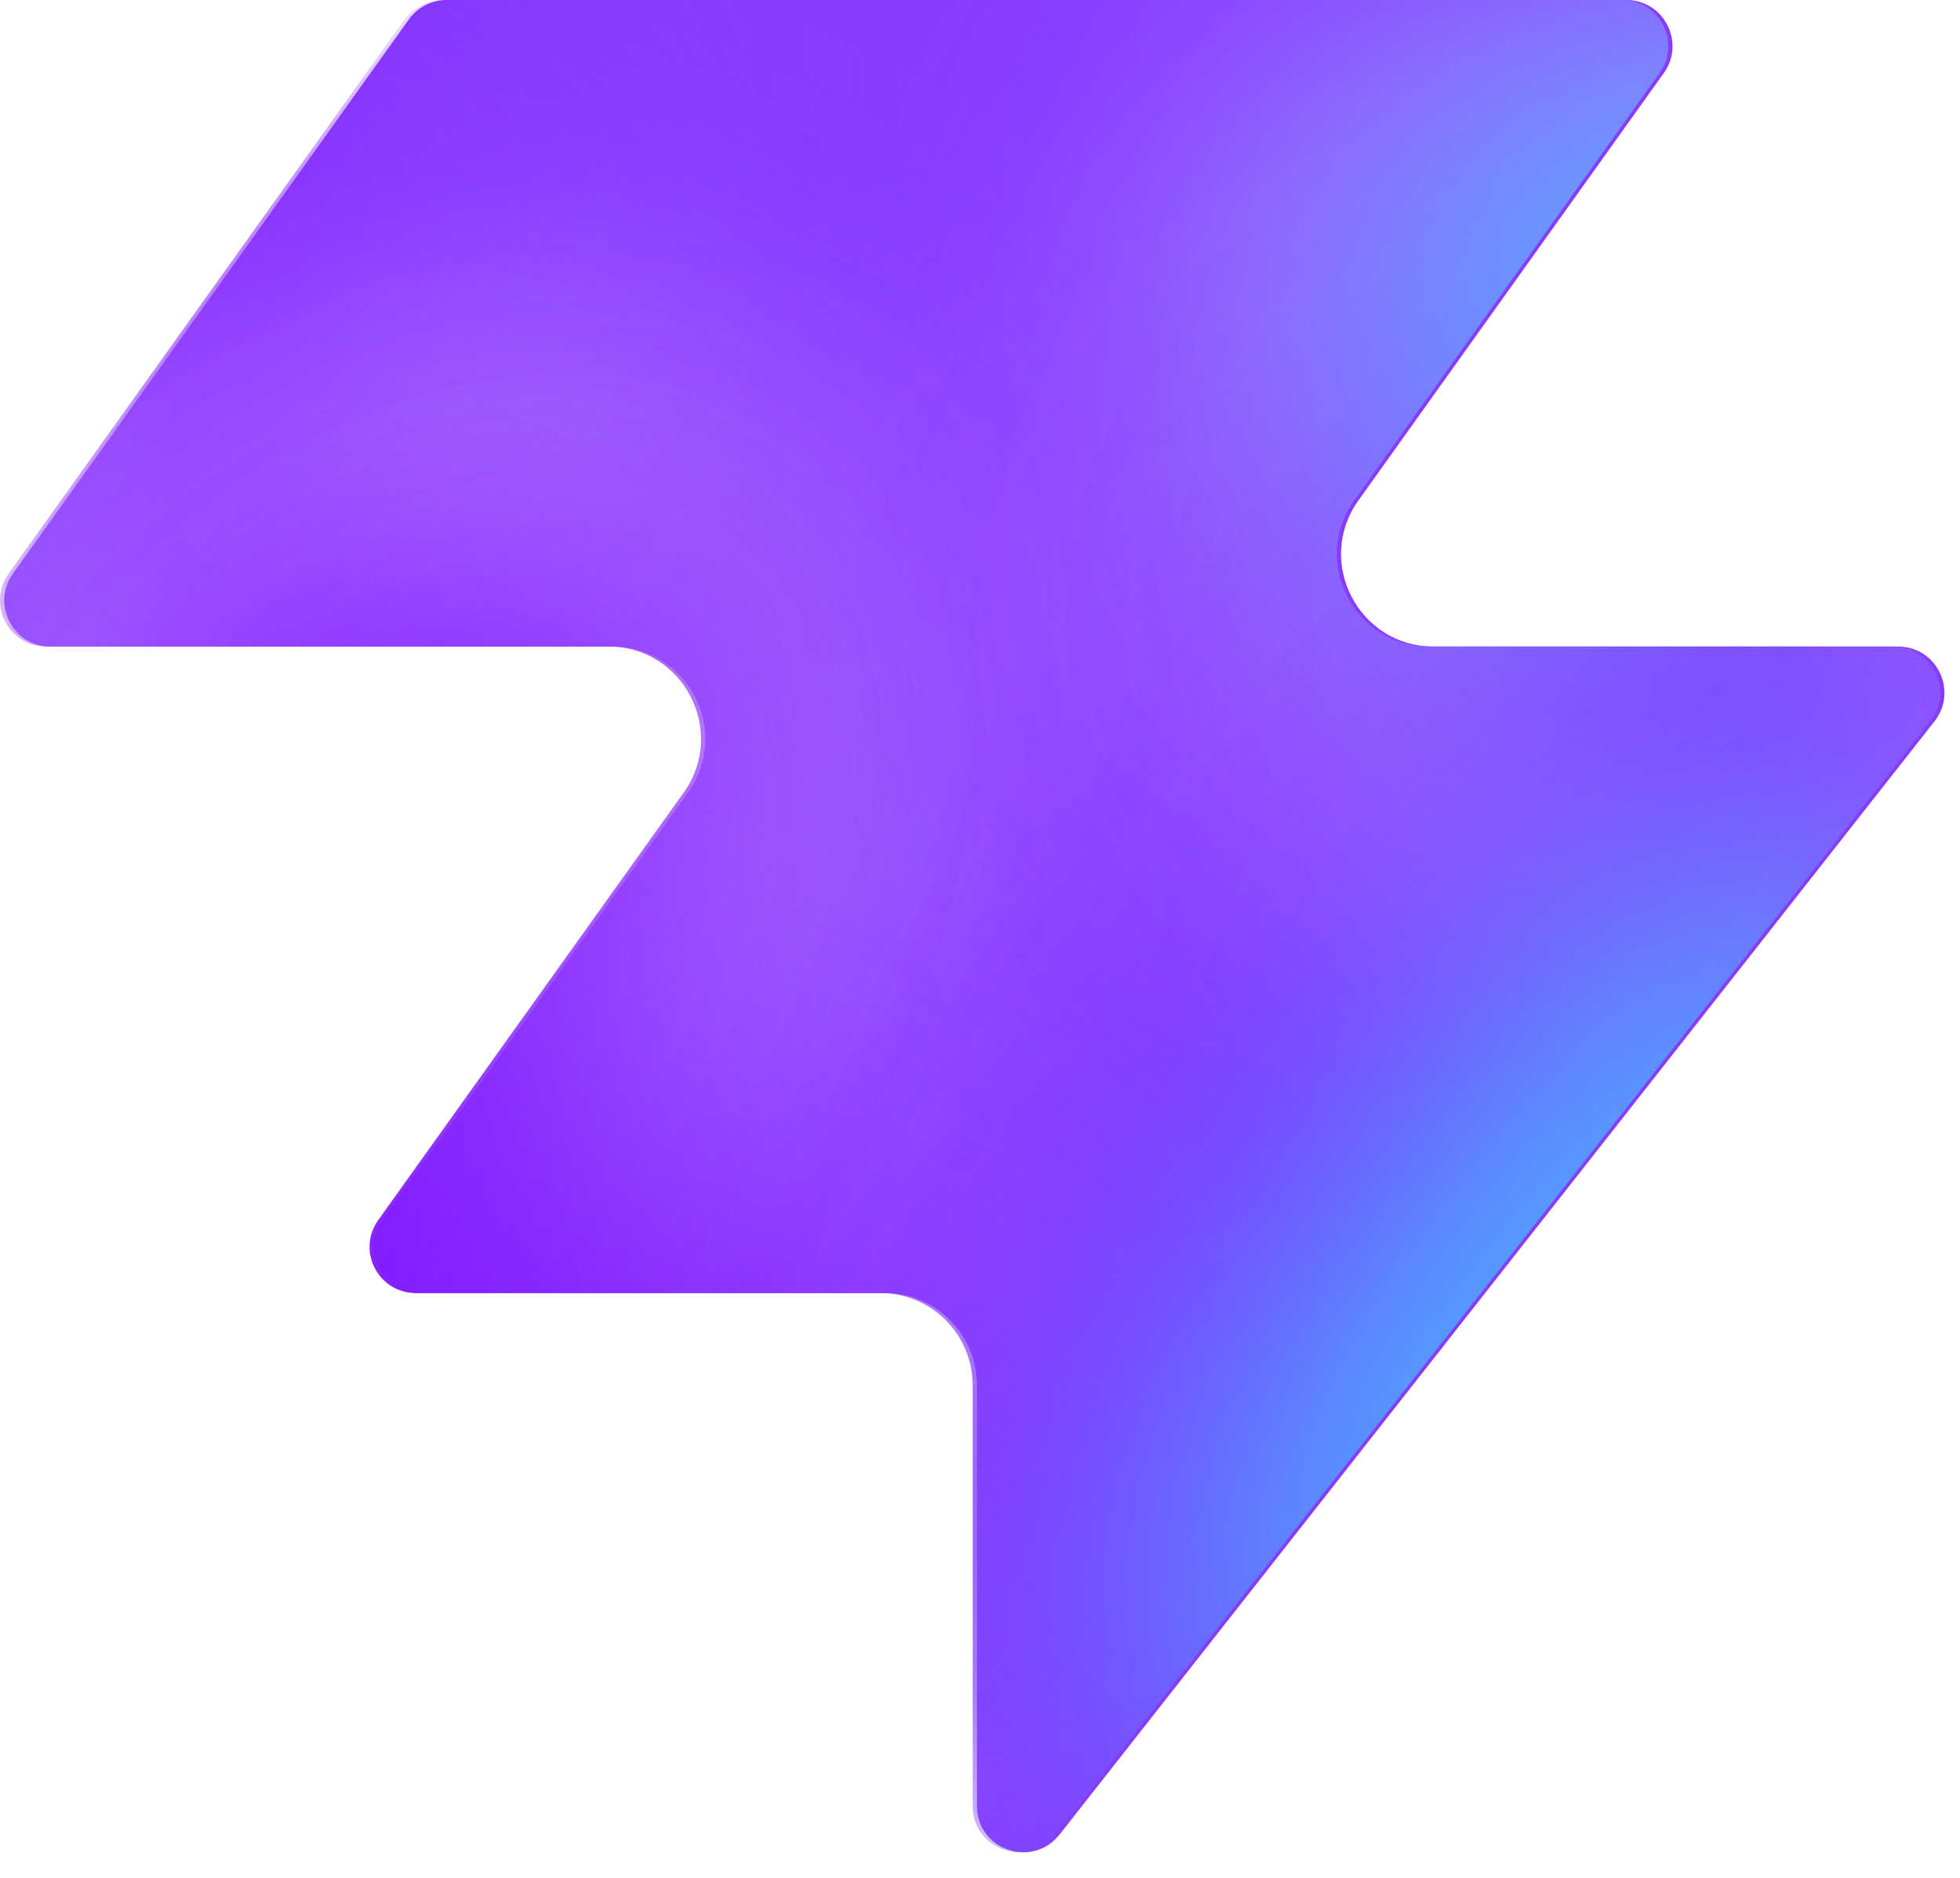
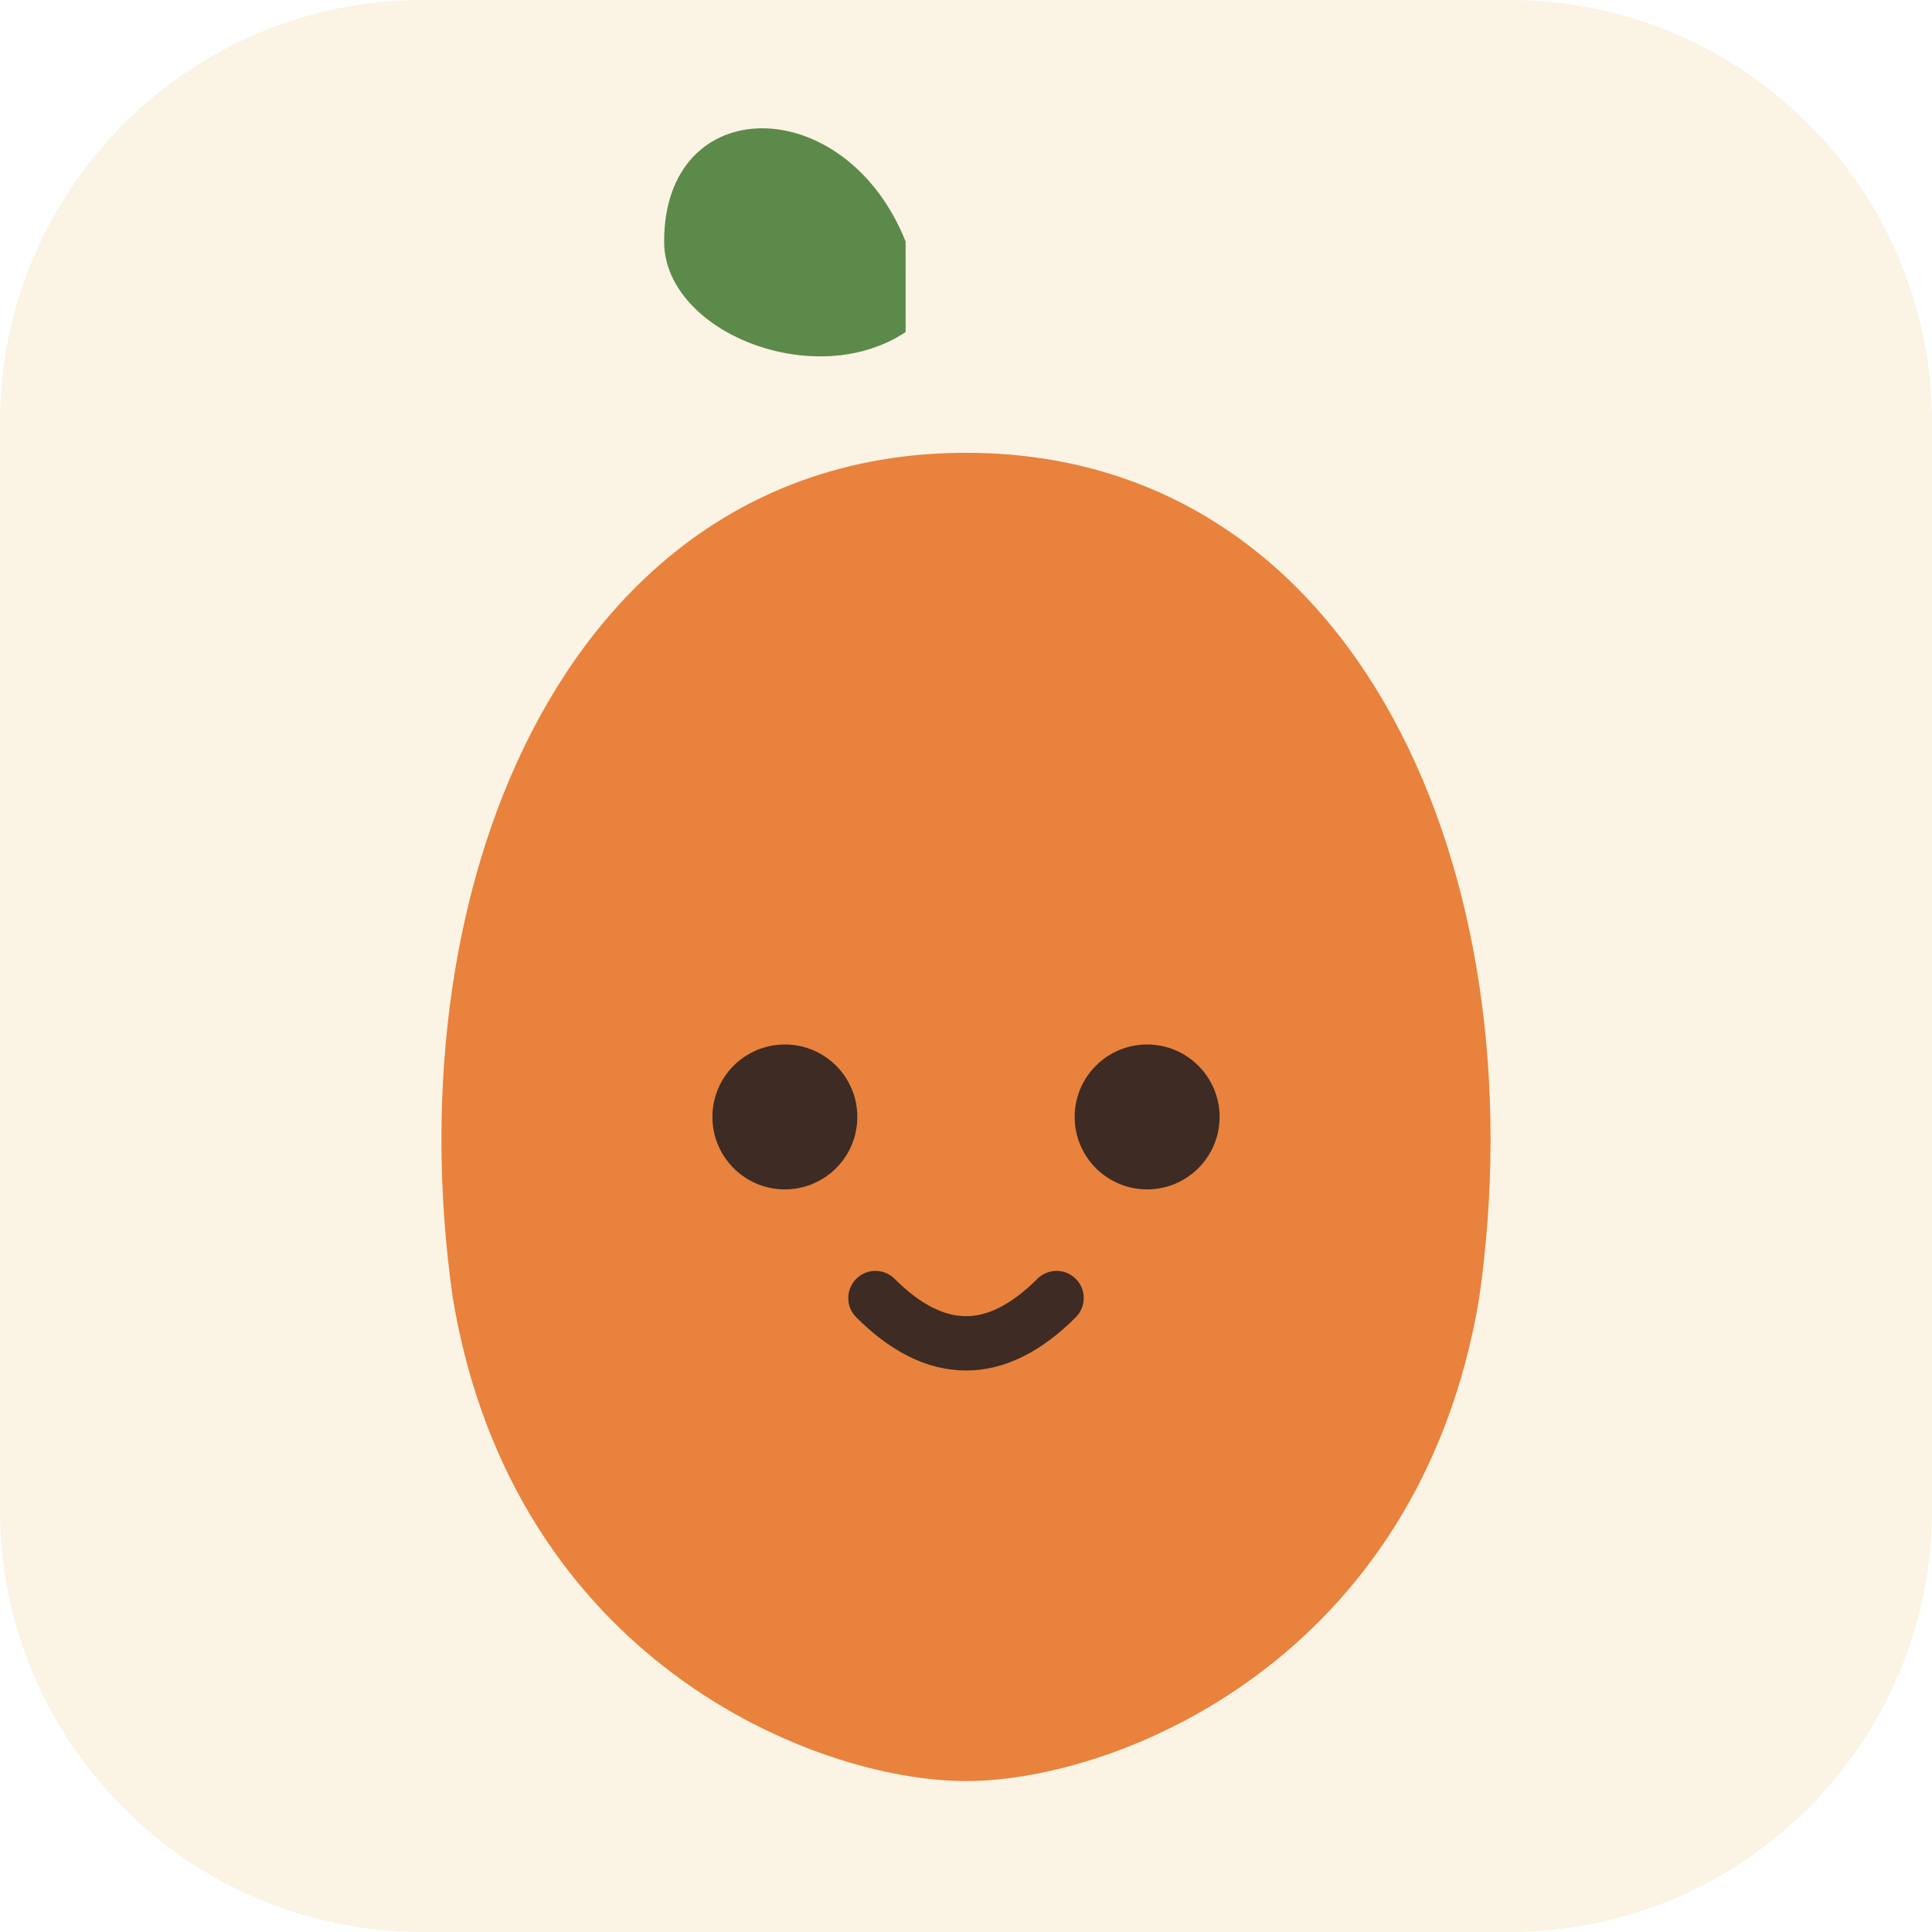
- <svg xmlns="http://www.w3.org/2000/svg" width="48" height="46" fill="none" viewBox="0 0 48 46">
-   <path fill="#863bff" d="M25.946 44.938c-.664.845-2.021.375-2.021-.698V33.937a2.26 2.26 0 0 0-2.262-2.262H10.287c-.92 0-1.456-1.04-.92-1.788l7.48-10.471c1.07-1.497 0-3.578-1.842-3.578H1.237c-.92 0-1.456-1.04-.92-1.788L10.013.474c.214-.297.556-.474.92-.474h28.894c.92 0 1.456 1.04.92 1.788l-7.48 10.471c-1.07 1.498 0 3.579 1.842 3.579h11.377c.943 0 1.473 1.088.89 1.83L25.947 44.94z" style="fill:#863bff;fill:color(display-p3 .525 .23 1);fill-opacity:1" />
-   <mask id="a" width="48" height="46" x="0" y="0" maskUnits="userSpaceOnUse" style="mask-type:alpha">
-     <path fill="#000" d="M25.842 44.938c-.664.844-2.021.375-2.021-.698V33.937a2.26 2.26 0 0 0-2.262-2.262H10.183c-.92 0-1.456-1.04-.92-1.788l7.48-10.471c1.07-1.498 0-3.579-1.842-3.579H1.133c-.92 0-1.456-1.04-.92-1.787L9.91.473c.214-.297.556-.474.92-.474h28.894c.92 0 1.456 1.04.92 1.788l-7.48 10.471c-1.07 1.498 0 3.578 1.842 3.578h11.377c.943 0 1.473 1.088.89 1.832L25.843 44.94z" style="fill:#000;fill-opacity:1" />
-   </mask>
-   <g mask="url(#a)">
-     <g filter="url(#b)">
-       <ellipse cx="5.508" cy="14.704" fill="#ede6ff" rx="5.508" ry="14.704" style="fill:#ede6ff;fill:color(display-p3 .927 .903 1);fill-opacity:1" transform="matrix(.00324 1 1 -.00324 -4.47 31.516)" />
-     </g>
-     <g filter="url(#c)">
-       <ellipse cx="10.399" cy="29.851" fill="#ede6ff" rx="10.399" ry="29.851" style="fill:#ede6ff;fill:color(display-p3 .927 .903 1);fill-opacity:1" transform="matrix(.00324 1 1 -.00324 -39.328 7.883)" />
-     </g>
-     <g filter="url(#d)">
-       <ellipse cx="5.508" cy="30.487" fill="#7e14ff" rx="5.508" ry="30.487" style="fill:#7e14ff;fill:color(display-p3 .492 .077 1);fill-opacity:1" transform="rotate(89.814 -25.913 -14.639)scale(1 -1)" />
-     </g>
-     <g filter="url(#e)">
-       <ellipse cx="5.508" cy="30.599" fill="#7e14ff" rx="5.508" ry="30.599" style="fill:#7e14ff;fill:color(display-p3 .492 .077 1);fill-opacity:1" transform="rotate(89.814 -32.644 -3.334)scale(1 -1)" />
-     </g>
-     <g filter="url(#f)">
-       <ellipse cx="5.508" cy="30.599" fill="#7e14ff" rx="5.508" ry="30.599" style="fill:#7e14ff;fill:color(display-p3 .492 .077 1);fill-opacity:1" transform="matrix(.00324 1 1 -.00324 -34.34 30.47)" />
-     </g>
-     <g filter="url(#g)">
-       <ellipse cx="14.072" cy="22.078" fill="#ede6ff" rx="14.072" ry="22.078" style="fill:#ede6ff;fill:color(display-p3 .927 .903 1);fill-opacity:1" transform="rotate(93.35 24.506 48.493)scale(-1 1)" />
-     </g>
-     <g filter="url(#h)">
-       <ellipse cx="3.47" cy="21.501" fill="#7e14ff" rx="3.47" ry="21.501" style="fill:#7e14ff;fill:color(display-p3 .492 .077 1);fill-opacity:1" transform="rotate(89.009 28.708 47.59)scale(-1 1)" />
-     </g>
-     <g filter="url(#i)">
-       <ellipse cx="3.47" cy="21.501" fill="#7e14ff" rx="3.47" ry="21.501" style="fill:#7e14ff;fill:color(display-p3 .492 .077 1);fill-opacity:1" transform="rotate(89.009 28.708 47.59)scale(-1 1)" />
-     </g>
-     <g filter="url(#j)">
-       <ellipse cx=".387" cy="8.972" fill="#7e14ff" rx="4.407" ry="29.108" style="fill:#7e14ff;fill:color(display-p3 .492 .077 1);fill-opacity:1" transform="rotate(39.51 .387 8.972)" />
-     </g>
-     <g filter="url(#k)">
-       <ellipse cx="47.523" cy="-6.092" fill="#7e14ff" rx="4.407" ry="29.108" style="fill:#7e14ff;fill:color(display-p3 .492 .077 1);fill-opacity:1" transform="rotate(37.892 47.523 -6.092)" />
-     </g>
-     <g filter="url(#l)">
-       <ellipse cx="41.412" cy="6.333" fill="#47bfff" rx="5.971" ry="9.665" style="fill:#47bfff;fill:color(display-p3 .28 .748 1);fill-opacity:1" transform="rotate(37.892 41.412 6.333)" />
-     </g>
-     <g filter="url(#m)">
-       <ellipse cx="-1.879" cy="38.332" fill="#7e14ff" rx="4.407" ry="29.108" style="fill:#7e14ff;fill:color(display-p3 .492 .077 1);fill-opacity:1" transform="rotate(37.892 -1.88 38.332)" />
-     </g>
-     <g filter="url(#n)">
-       <ellipse cx="-1.879" cy="38.332" fill="#7e14ff" rx="4.407" ry="29.108" style="fill:#7e14ff;fill:color(display-p3 .492 .077 1);fill-opacity:1" transform="rotate(37.892 -1.88 38.332)" />
-     </g>
-     <g filter="url(#o)">
-       <ellipse cx="35.651" cy="29.907" fill="#7e14ff" rx="4.407" ry="29.108" style="fill:#7e14ff;fill:color(display-p3 .492 .077 1);fill-opacity:1" transform="rotate(37.892 35.651 29.907)" />
-     </g>
-     <g filter="url(#p)">
-       <ellipse cx="38.418" cy="32.4" fill="#47bfff" rx="5.971" ry="15.297" style="fill:#47bfff;fill:color(display-p3 .28 .748 1);fill-opacity:1" transform="rotate(37.892 38.418 32.4)" />
-     </g>
-   </g>
-   <defs>
-     <filter id="b" width="60.045" height="41.654" x="-19.77" y="16.149" color-interpolation-filters="sRGB" filterUnits="userSpaceOnUse">
-       <feFlood flood-opacity="0" result="BackgroundImageFix" />
-       <feBlend in="SourceGraphic" in2="BackgroundImageFix" result="shape" />
-       <feGaussianBlur result="effect1_foregroundBlur_2002_17158" stdDeviation="7.659" />
-     </filter>
-     <filter id="c" width="90.34" height="51.437" x="-54.613" y="-7.533" color-interpolation-filters="sRGB" filterUnits="userSpaceOnUse">
-       <feFlood flood-opacity="0" result="BackgroundImageFix" />
-       <feBlend in="SourceGraphic" in2="BackgroundImageFix" result="shape" />
-       <feGaussianBlur result="effect1_foregroundBlur_2002_17158" stdDeviation="7.659" />
-     </filter>
-     <filter id="d" width="79.355" height="29.4" x="-49.64" y="2.03" color-interpolation-filters="sRGB" filterUnits="userSpaceOnUse">
-       <feFlood flood-opacity="0" result="BackgroundImageFix" />
-       <feBlend in="SourceGraphic" in2="BackgroundImageFix" result="shape" />
-       <feGaussianBlur result="effect1_foregroundBlur_2002_17158" stdDeviation="4.596" />
-     </filter>
-     <filter id="e" width="79.579" height="29.4" x="-45.045" y="20.029" color-interpolation-filters="sRGB" filterUnits="userSpaceOnUse">
-       <feFlood flood-opacity="0" result="BackgroundImageFix" />
-       <feBlend in="SourceGraphic" in2="BackgroundImageFix" result="shape" />
-       <feGaussianBlur result="effect1_foregroundBlur_2002_17158" stdDeviation="4.596" />
-     </filter>
-     <filter id="f" width="79.579" height="29.4" x="-43.513" y="21.178" color-interpolation-filters="sRGB" filterUnits="userSpaceOnUse">
-       <feFlood flood-opacity="0" result="BackgroundImageFix" />
-       <feBlend in="SourceGraphic" in2="BackgroundImageFix" result="shape" />
-       <feGaussianBlur result="effect1_foregroundBlur_2002_17158" stdDeviation="4.596" />
-     </filter>
-     <filter id="g" width="74.749" height="58.852" x="15.756" y="-17.901" color-interpolation-filters="sRGB" filterUnits="userSpaceOnUse">
-       <feFlood flood-opacity="0" result="BackgroundImageFix" />
-       <feBlend in="SourceGraphic" in2="BackgroundImageFix" result="shape" />
-       <feGaussianBlur result="effect1_foregroundBlur_2002_17158" stdDeviation="7.659" />
-     </filter>
-     <filter id="h" width="61.377" height="25.362" x="23.548" y="2.284" color-interpolation-filters="sRGB" filterUnits="userSpaceOnUse">
-       <feFlood flood-opacity="0" result="BackgroundImageFix" />
-       <feBlend in="SourceGraphic" in2="BackgroundImageFix" result="shape" />
-       <feGaussianBlur result="effect1_foregroundBlur_2002_17158" stdDeviation="4.596" />
-     </filter>
-     <filter id="i" width="61.377" height="25.362" x="23.548" y="2.284" color-interpolation-filters="sRGB" filterUnits="userSpaceOnUse">
-       <feFlood flood-opacity="0" result="BackgroundImageFix" />
-       <feBlend in="SourceGraphic" in2="BackgroundImageFix" result="shape" />
-       <feGaussianBlur result="effect1_foregroundBlur_2002_17158" stdDeviation="4.596" />
-     </filter>
-     <filter id="j" width="56.045" height="63.649" x="-27.636" y="-22.853" color-interpolation-filters="sRGB" filterUnits="userSpaceOnUse">
-       <feFlood flood-opacity="0" result="BackgroundImageFix" />
-       <feBlend in="SourceGraphic" in2="BackgroundImageFix" result="shape" />
-       <feGaussianBlur result="effect1_foregroundBlur_2002_17158" stdDeviation="4.596" />
-     </filter>
-     <filter id="k" width="54.814" height="64.646" x="20.116" y="-38.415" color-interpolation-filters="sRGB" filterUnits="userSpaceOnUse">
-       <feFlood flood-opacity="0" result="BackgroundImageFix" />
-       <feBlend in="SourceGraphic" in2="BackgroundImageFix" result="shape" />
-       <feGaussianBlur result="effect1_foregroundBlur_2002_17158" stdDeviation="4.596" />
-     </filter>
-     <filter id="l" width="33.541" height="35.313" x="24.641" y="-11.323" color-interpolation-filters="sRGB" filterUnits="userSpaceOnUse">
-       <feFlood flood-opacity="0" result="BackgroundImageFix" />
-       <feBlend in="SourceGraphic" in2="BackgroundImageFix" result="shape" />
-       <feGaussianBlur result="effect1_foregroundBlur_2002_17158" stdDeviation="4.596" />
-     </filter>
-     <filter id="m" width="54.814" height="64.646" x="-29.286" y="6.009" color-interpolation-filters="sRGB" filterUnits="userSpaceOnUse">
-       <feFlood flood-opacity="0" result="BackgroundImageFix" />
-       <feBlend in="SourceGraphic" in2="BackgroundImageFix" result="shape" />
-       <feGaussianBlur result="effect1_foregroundBlur_2002_17158" stdDeviation="4.596" />
-     </filter>
-     <filter id="n" width="54.814" height="64.646" x="-29.286" y="6.009" color-interpolation-filters="sRGB" filterUnits="userSpaceOnUse">
-       <feFlood flood-opacity="0" result="BackgroundImageFix" />
-       <feBlend in="SourceGraphic" in2="BackgroundImageFix" result="shape" />
-       <feGaussianBlur result="effect1_foregroundBlur_2002_17158" stdDeviation="4.596" />
-     </filter>
-     <filter id="o" width="54.814" height="64.646" x="8.244" y="-2.416" color-interpolation-filters="sRGB" filterUnits="userSpaceOnUse">
-       <feFlood flood-opacity="0" result="BackgroundImageFix" />
-       <feBlend in="SourceGraphic" in2="BackgroundImageFix" result="shape" />
-       <feGaussianBlur result="effect1_foregroundBlur_2002_17158" stdDeviation="4.596" />
-     </filter>
-     <filter id="p" width="39.409" height="43.623" x="18.713" y="10.588" color-interpolation-filters="sRGB" filterUnits="userSpaceOnUse">
-       <feFlood flood-opacity="0" result="BackgroundImageFix" />
-       <feBlend in="SourceGraphic" in2="BackgroundImageFix" result="shape" />
-       <feGaussianBlur result="effect1_foregroundBlur_2002_17158" stdDeviation="4.596" />
-     </filter>
-   </defs>
+ <svg xmlns="http://www.w3.org/2000/svg" viewBox="0 0 64 64">
+   <rect width="64" height="64" rx="14" fill="#fbf3e3" />
+   <path d="M30 8 C28 3 22 3 22 8 C22 11 27 13 30 11 Z" fill="#5c8a4a" />
+   <path d="M32 15 C19 15 13 29 15 43 C17 55 27 59 32 59 C37 59 47 55 49 43 C51 29 45 15 32 15 Z" fill="#e8823c" />
+   <path d="M44 22 C50 30 50 44 44 52 C50 44 50 30 44 22 Z" fill="#c86a2e" opacity="0.6" />
+   <circle cx="26" cy="37" r="2.4" fill="#3d2b24" />
+   <circle cx="38" cy="37" r="2.4" fill="#3d2b24" />
+   <path d="M29 43 Q32 46 35 43" stroke="#3d2b24" stroke-width="1.8" fill="none" stroke-linecap="round" />
</svg>
